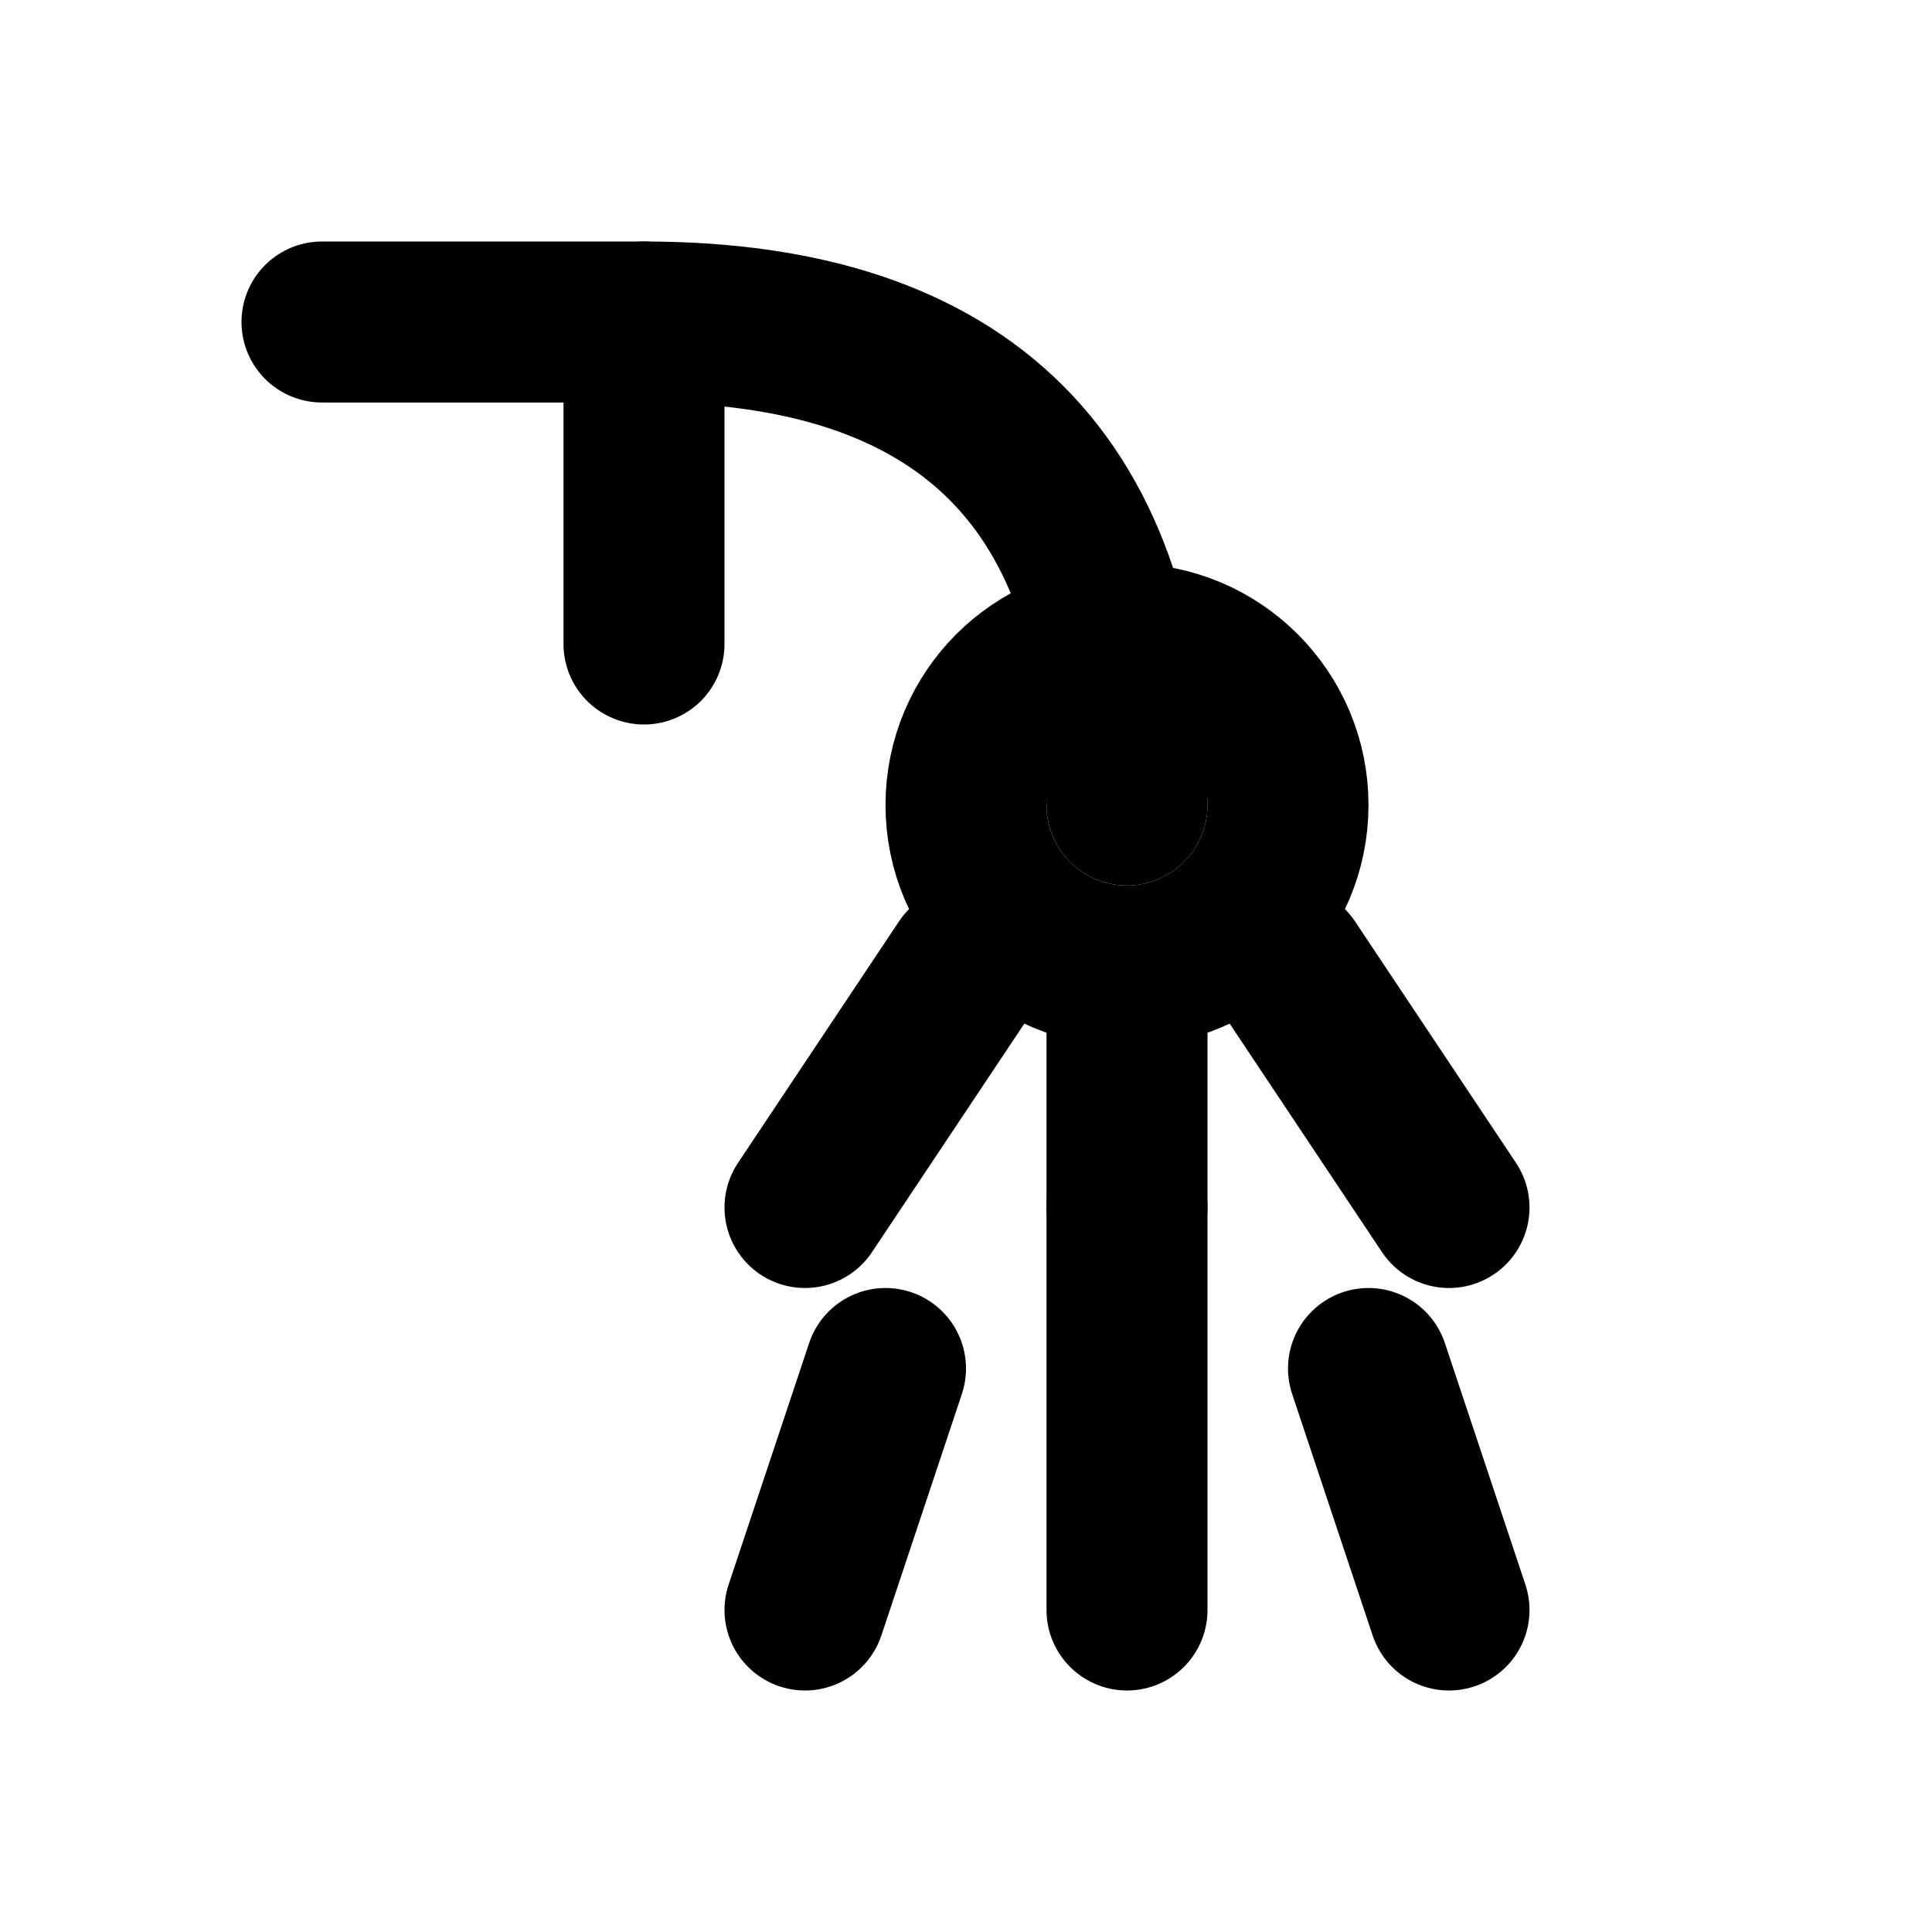
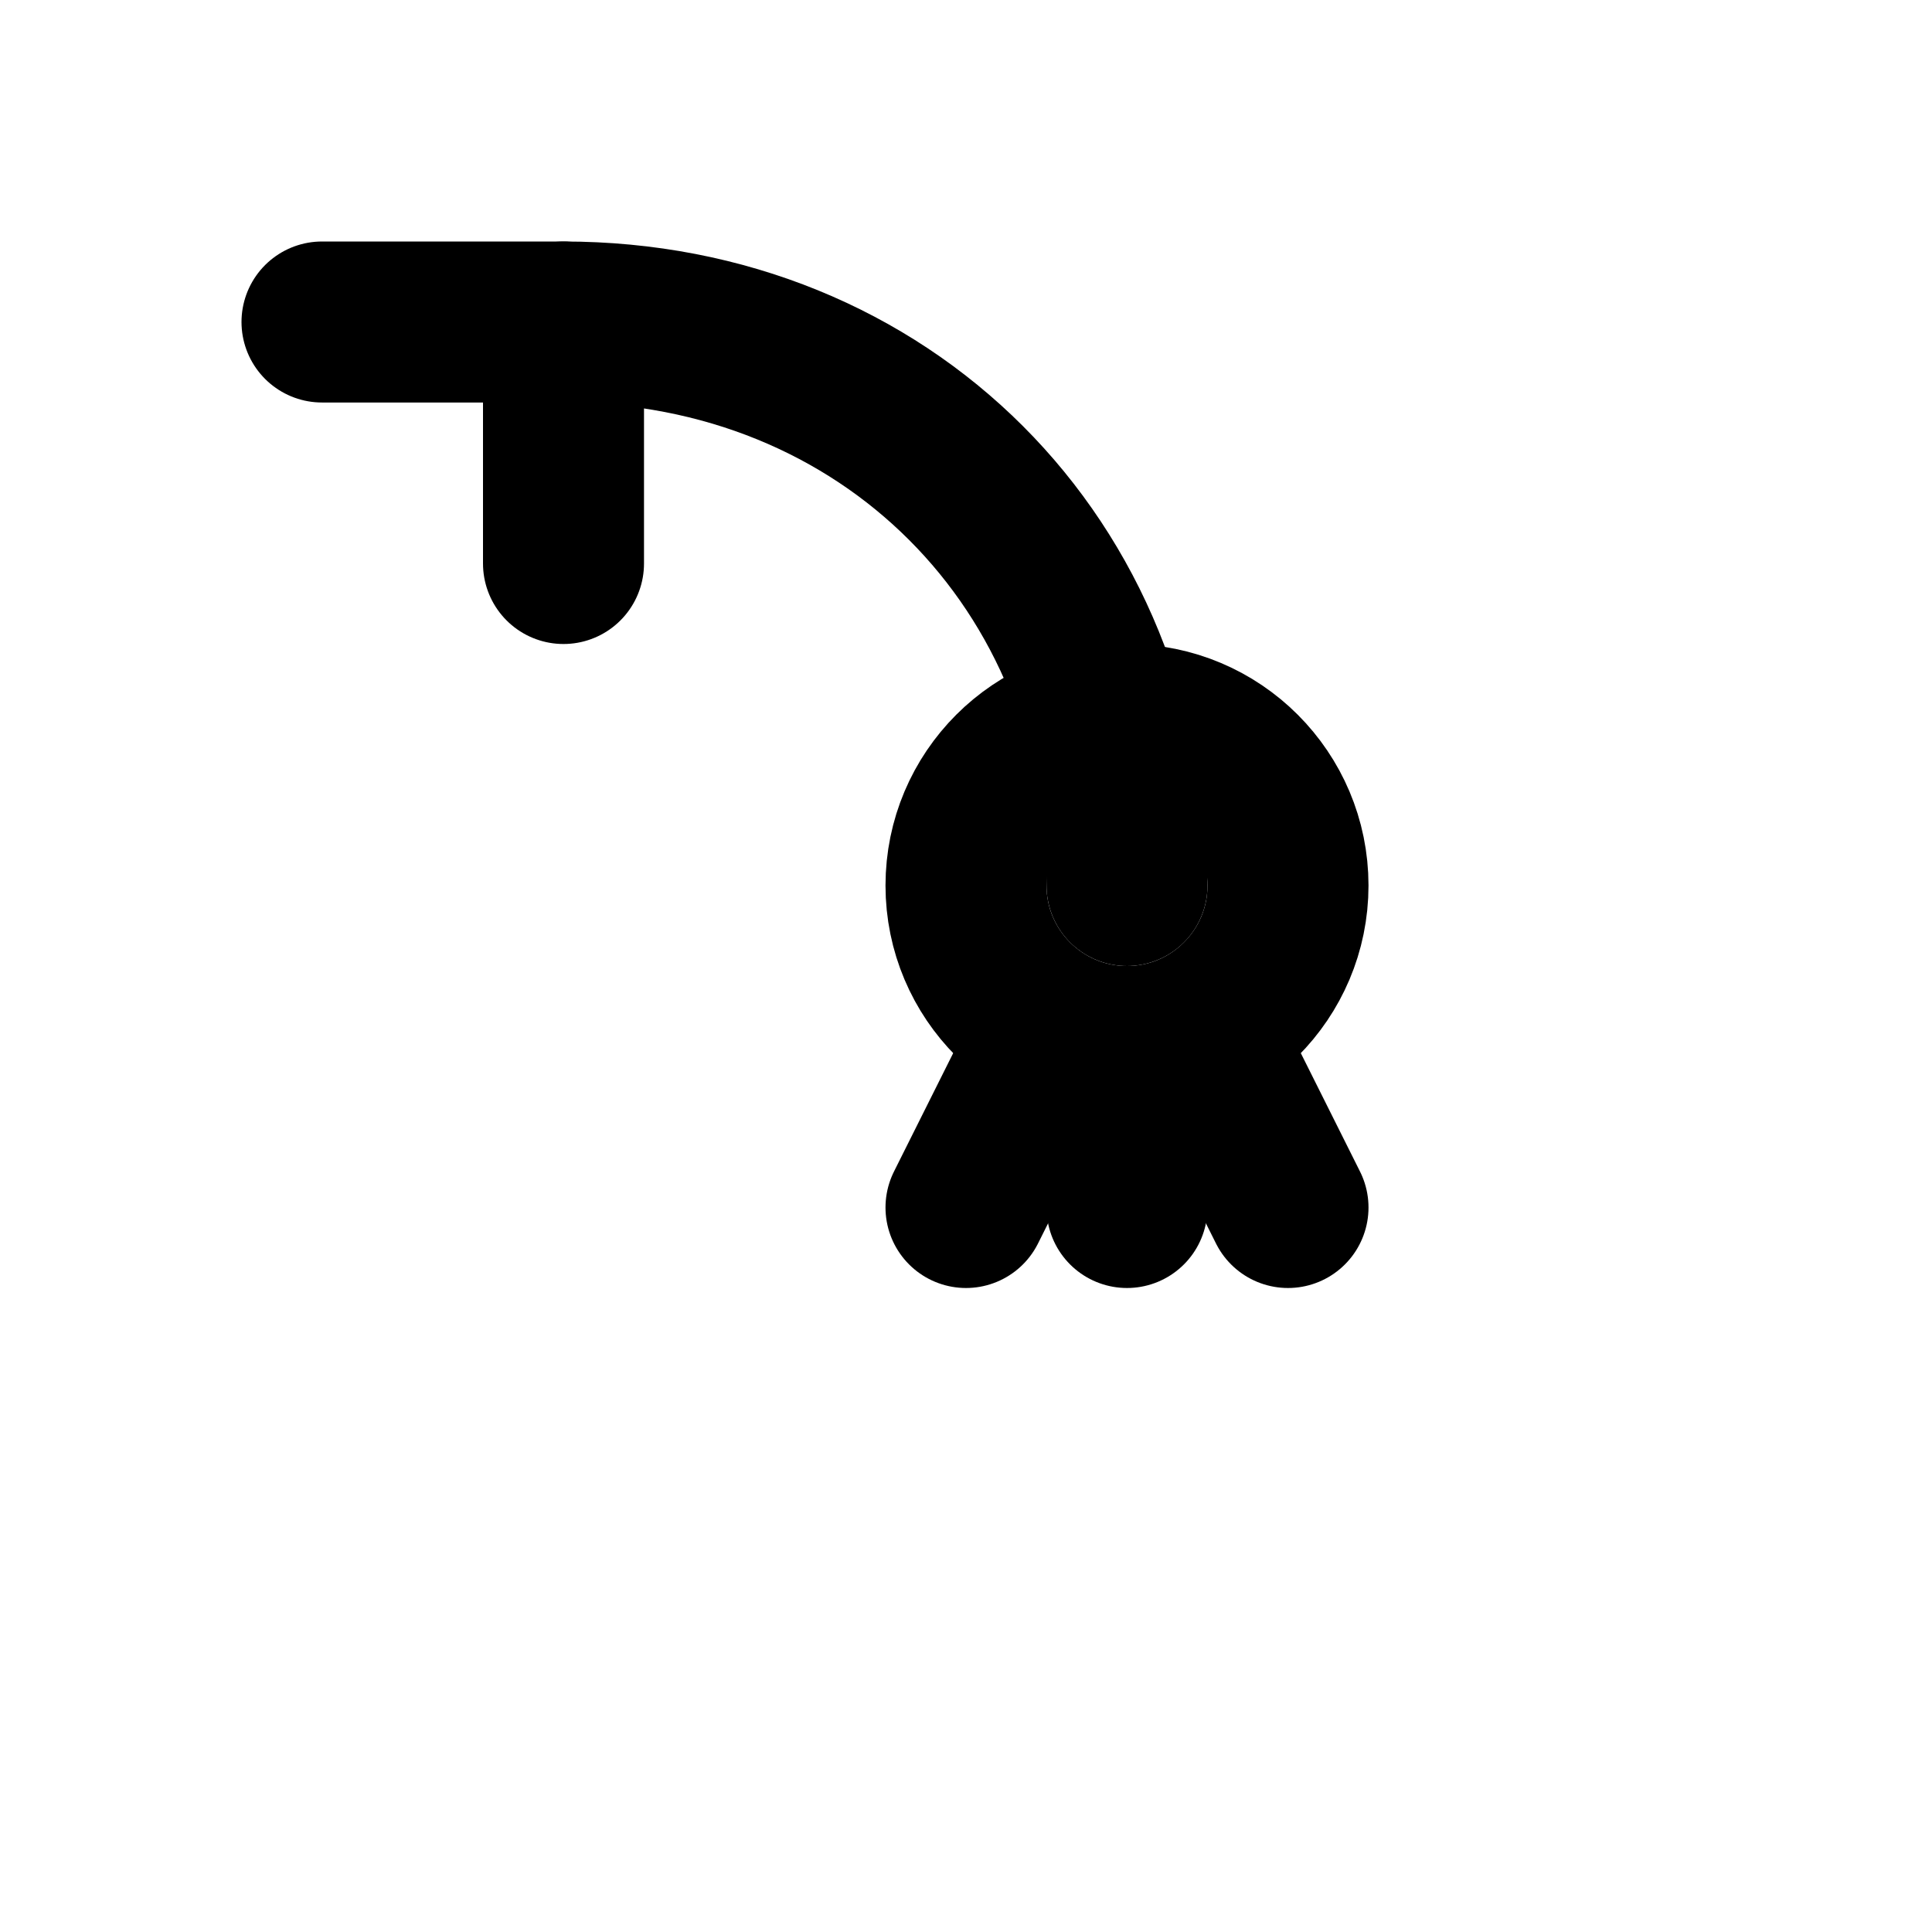
<svg xmlns="http://www.w3.org/2000/svg" viewBox="0 0 24 24" fill="none" stroke="currentColor" stroke-width="2" stroke-linecap="round" stroke-linejoin="round">
-   <path d="M4 4h4v4" />
-   <path d="M8 4c4 0 6 2 6 6" />
-   <circle cx="14" cy="10" r="2" />
-   <path d="M12 12l-2 3" />
-   <path d="M14 12v3" />
-   <path d="M16 12l2 3" />
-   <path d="M11 17l-1 3" />
-   <path d="M14 15v5" />
-   <path d="M17 17l1 3" />
+   <path d="M4 4h3v3" />
+   <path d="M7 4c4 0 7 3 7 7" />
+   <circle cx="14" cy="11" r="2" />
+   <path d="M12 15l1-2" />
+   <path d="M14 15l0-2" />
+   <path d="M16 15l-1-2" />
</svg>
